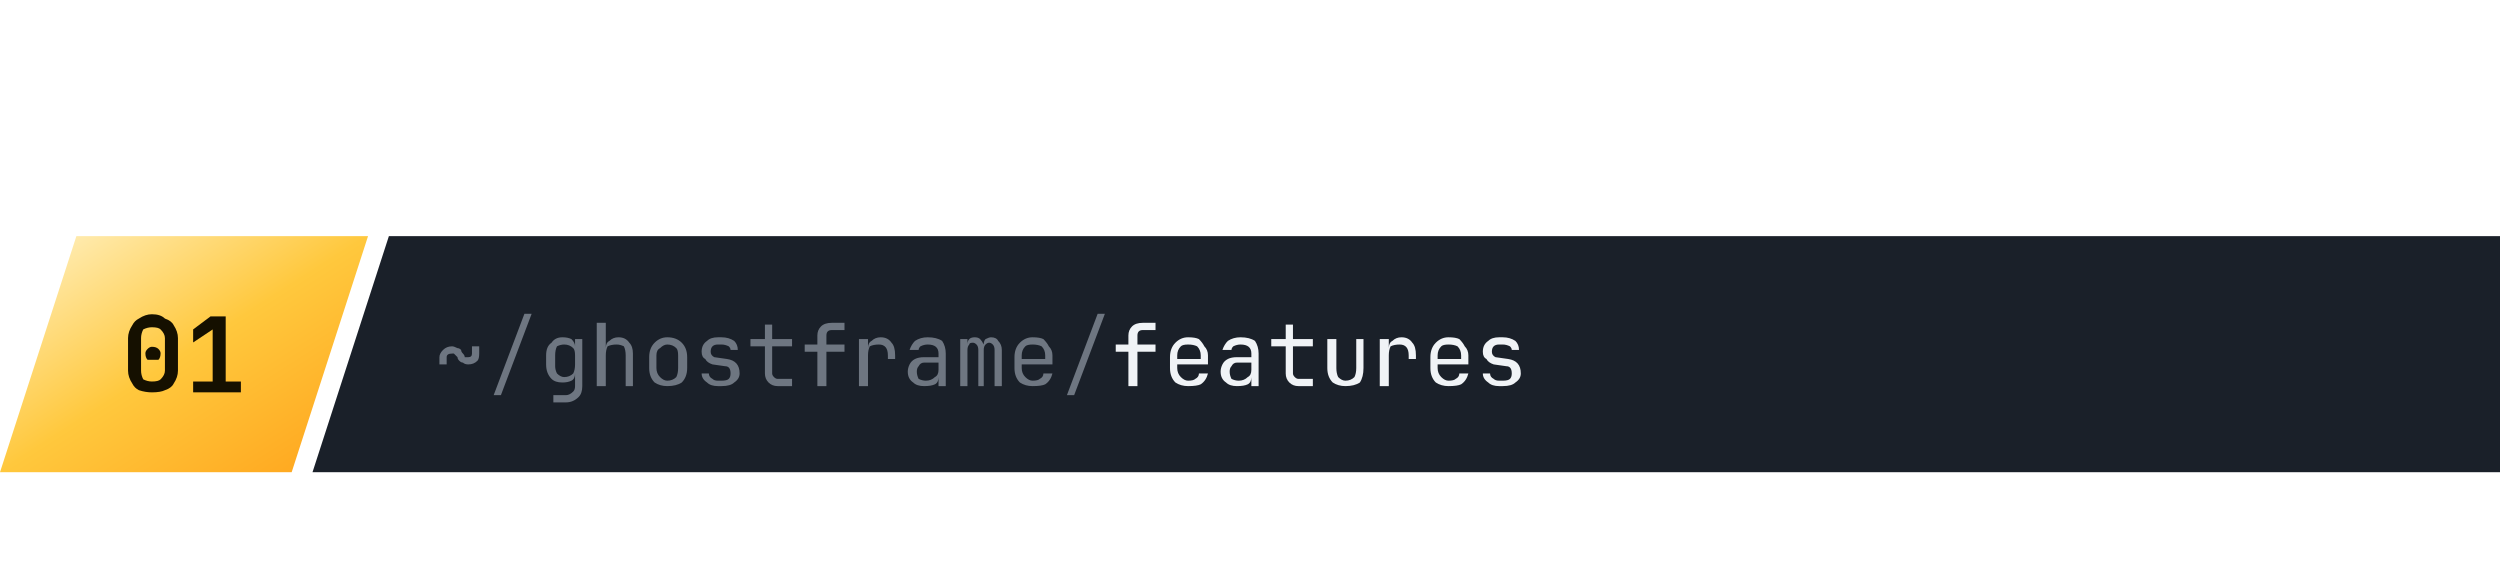
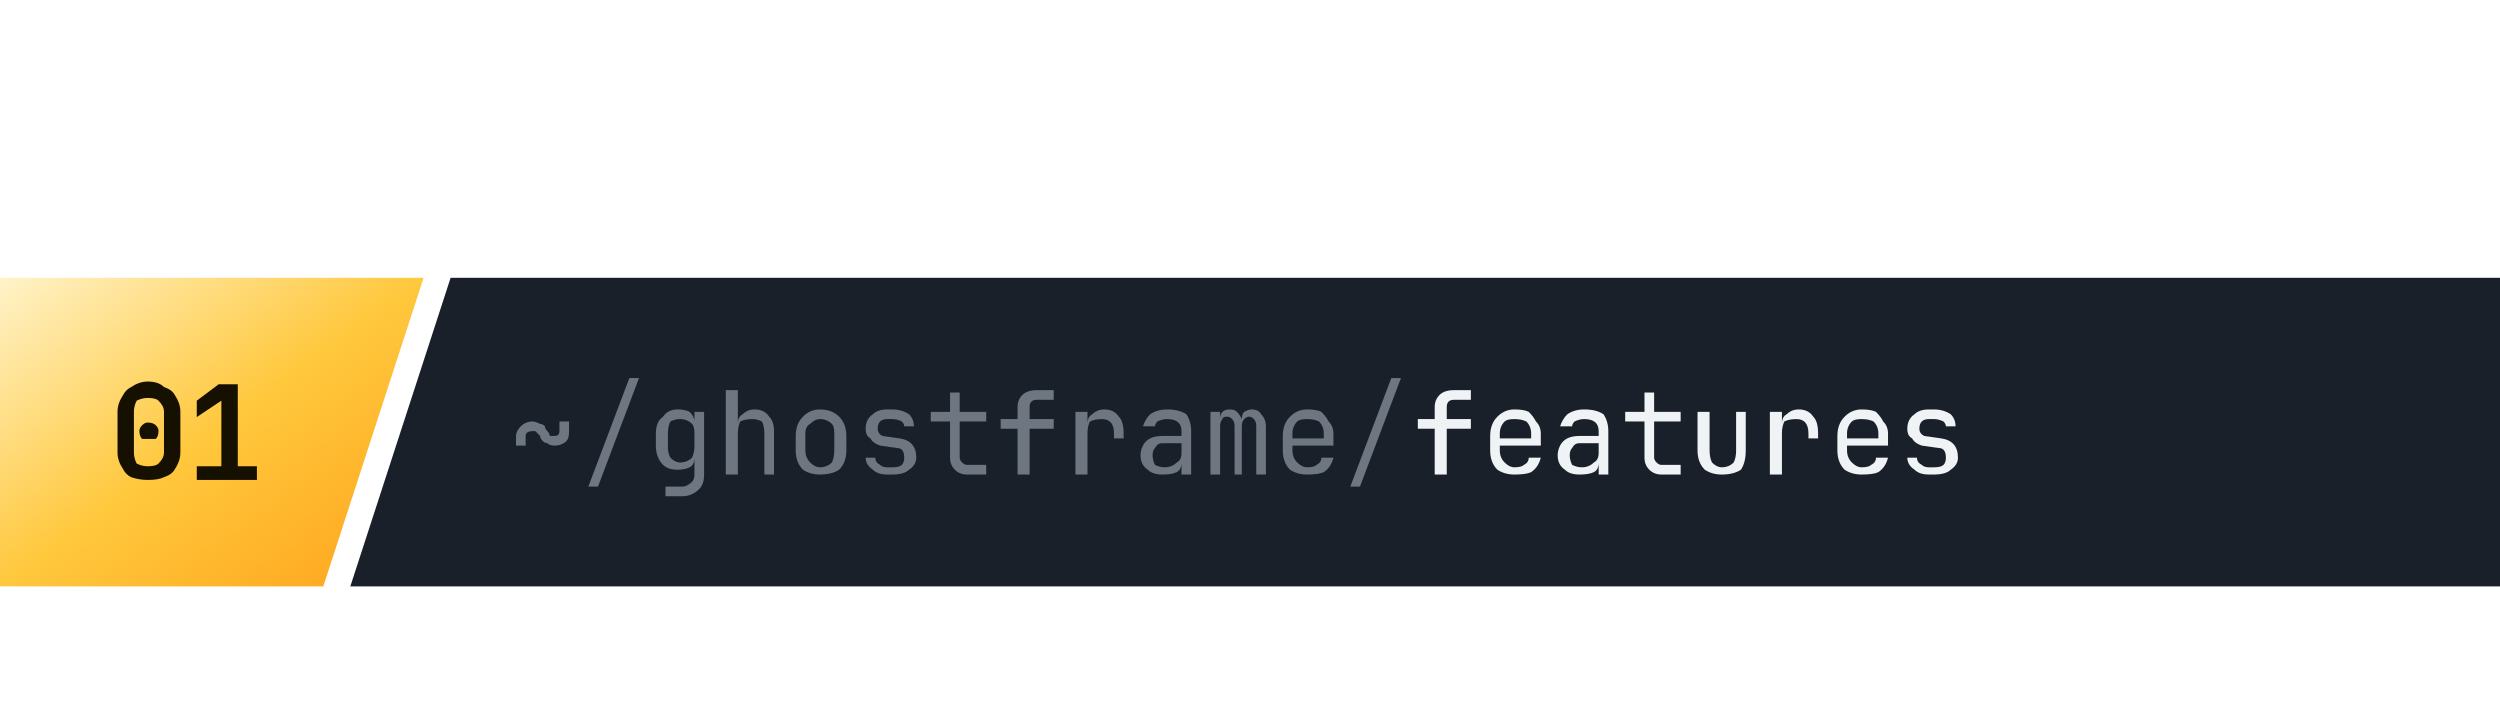
- <svg xmlns="http://www.w3.org/2000/svg" width="360" height="82" viewBox="0 0 360 82" role="img" aria-label="Features">
+ <svg xmlns="http://www.w3.org/2000/svg" width="324" height="92" viewBox="0 0 324 92" role="img" aria-label="Features">
  <defs>
    <linearGradient id="gold" x1="0" y1="0" x2="1" y2="1">
      <stop offset="0" stop-color="#FFF3C9" />
      <stop offset=".5" stop-color="#FFC83D" />
      <stop offset="1" stop-color="#FFA21A" />
    </linearGradient>
    <path id="a" d="m14 0q-3 0-6-1-2-1-3-3-2-3-2-6l0-15q0-3 2-6 1-2 3-3 3-2 6-2 4 0 6 2 3 1 4 3 2 3 2 6l0 15q0 3-2 6-1 2-4 3-2 1-6 1zm0-5q3 0 4-1 2-2 2-4l0-15q0-2-2-4-1-1-4-1-2 0-4 1-1 2-1 4l0 15q0 2 1 4 2 1 4 1zm0-10q-1 0-2 0-1-1-1-3 0-1 1-2 1-1 2-1 2 0 3 1 1 1 1 2 0 2-1 3-1 0-3 0z" />
    <path id="b" d="m4 0 0-5 9 0 0-24-9 6 0-6 8-6 7 0 0 30 7 0 0 5z" />
    <path id="c" d="m3-12 0-4q0-2 2-4 2-2 5-2 1 0 3 1 1 0 2 1 0 1 1 2 1 1 1 2 1 0 2 0 2 0 2-2l0-4 4 0 0 4q0 3-1 4-2 2-5 2-2 0-3-1-1 0-2-1-1-1-1-2-1-1-2-2 0 0-1 0-3 0-3 2l0 4z" />
    <path id="d" d="m4 5 17-45 4 0-17 45z" />
    <path id="e" d="m8 9 0-4 7 0q2 0 4-2 1-1 1-3l0-2 0-5 0 0q0 3-2 4-2 1-5 1-4 0-6-2-3-3-3-8l0-5q0-5 3-7 2-3 6-3 3 0 5 1 2 2 2 4l0 0 0-4 4 0 0 26q0 4-2 6-3 3-7 3zm6-14q3 0 5-2 1-2 1-5l0-5q0-3-1-4-2-2-5-2-2 0-4 1-1 2-1 5l0 6q0 2 1 4 2 2 4 2z" />
    <path id="f" d="m4 0 0-35 5 0 0 14 0 0q0-3 2-4 2-2 5-2 4 0 6 3 2 2 2 6l0 18-4 0 0-17q0-3-1-5-2-1-4-1-3 0-5 1-1 2-1 5l0 17z" />
    <path id="g" d="m14 0q-4 0-7-2-3-3-3-8l0-6q0-5 3-8 3-3 7-3 5 0 8 3 3 3 3 8l0 6q0 5-3 8-3 2-8 2zm0-3q3 0 5-2 1-2 1-5l0-7q0-3-1-4-2-2-5-2-2 0-4 2-2 1-2 4l0 7q0 3 2 5 2 2 4 2z" />
    <path id="h" d="m13 0q-4 0-6-2-3-2-3-5l4 0q0 2 2 3 1 1 3 1l2 0q3 0 4-1 1-1 1-3 0-4-3-4l-7-1q-3-1-4-3-2-1-2-4 0-4 3-6 2-2 6-2l2 0q4 0 7 2 2 2 2 5l-4 0q0-1-1-2-2-1-4-1l-2 0q-2 0-3 1-1 1-1 3 0 2 2 3l7 1q7 1 7 8 0 3-3 5-2 2-7 2z" />
    <path id="i" d="m17 0q-3 0-5-2-2-2-2-5l0-15-8 0 0-4 8 0 0-8 4 0 0 8 11 0 0 4-11 0 0 15q0 1 1 2 1 1 2 1l8 0 0 4z" />
    <path id="j" d="m10 0 0-19-7 0 0-4 7 0 0-5q0-3 2-5 2-2 6-2l7 0 0 4-7 0q-3 0-3 3l0 5 10 0 0 4-10 0 0 19z" />
    <path id="k" d="m5 0 0-26 5 0 0 5 0 0q0-3 2-4 2-2 5-2 4 0 6 3 2 2 2 7l0 2-4 0 0-2q0-6-5-6-3 0-5 1-1 2-1 5l0 17z" />
    <path id="l" d="m12 0q-4 0-6-2-3-2-3-6 0-2 1-4 1-2 3-3 2-1 5-1l8 0 0-2q0-5-6-5-2 0-4 1-1 1-1 2l-5 0q1-3 3-5 3-2 7-2 5 0 8 2 2 3 2 7l0 18-4 0 0-5 0 0q0 3-2 4-2 1-6 1zm1-3q3 0 5-2 2-1 2-4l0-4-8 0q-2 0-3 2-1 1-1 3 0 2 1 4 2 1 4 1z" />
    <path id="m" d="m3 0 0-26 4 0 0 3 0 0q0-2 1-3 1-1 3-1 2 0 3 1 1 1 2 3l0 0q0-2 1-3 2-1 3-1 3 0 4 2 2 2 2 5l0 20-4 0 0-20q0-2-1-3-1-1-2-1-1 0-2 1-1 1-1 3l0 20-3 0 0-20q0-2-1-3-1-1-2-1-2 0-2 1-1 1-1 3l0 20z" />
    <path id="n" d="m14 0q-4 0-7-2-3-3-3-8l0-6q0-5 3-8 3-3 7-3 4 0 6 1 2 2 3 4 2 2 2 5l0 5-17 0 0 2q0 3 2 5 2 2 4 2 3 0 4-1 2-1 2-3l5 0q-1 4-4 6-2 1-7 1zm-6-15 13 0 0-2q0-3-2-5-2-1-5-1-3 0-4 1-2 2-2 5z" />
    <path id="o" d="m14 0q-4 0-7-2-3-3-3-8l0-16 5 0 0 16q0 3 1 5 2 2 4 2 3 0 5-2 1-2 1-5l0-16 4 0 0 16q0 5-2 8-3 2-8 2z" />
  </defs>
-   <path fill="url(#gold)" d="M0 68L11 34L53 34L42 68Z" />
-   <g fill="#151000" transform="translate(0 56.5) scale(0.3125)">
-     <use href="#a" x="56" />
-     <use href="#b" x="85" />
+   <path fill="url(#gold)" d="M0 76L0 36L54.9 36L41.9 76Z" />
+   <g fill="#151000" transform="translate(0 62.2) scale(0.3542)">
+     <use href="#a" x="40" />
+     <use href="#b" x="68" />
  </g>
-   <path fill="#1a2029" d="M45 68L56 34L360 34L360 68Z" />
-   <g fill="#6e7681" transform="translate(0 55.6) scale(0.2604)">
-     <use href="#c" x="240" />
-     <use href="#d" x="269" />
-     <use href="#e" x="298" />
-     <use href="#f" x="326" />
-     <use href="#g" x="355" />
-     <use href="#h" x="384" />
-     <use href="#i" x="413" />
-     <use href="#j" x="442" />
-     <use href="#k" x="470" />
-     <use href="#l" x="499" />
-     <use href="#m" x="528" />
-     <use href="#n" x="557" />
-     <use href="#d" x="586" />
+   <path fill="#1a2029" d="M45.4 76L58.4 36L324 36L324 76Z" />
+   <g fill="#6e7681" transform="translate(0 61.5) scale(0.3125)">
+     <use href="#c" x="211" />
+     <use href="#d" x="240" />
+     <use href="#e" x="268" />
+     <use href="#f" x="297" />
+     <use href="#g" x="326" />
+     <use href="#h" x="355" />
+     <use href="#i" x="384" />
+     <use href="#j" x="412" />
+     <use href="#k" x="441" />
+     <use href="#l" x="470" />
+     <use href="#m" x="499" />
+     <use href="#n" x="528" />
+     <use href="#d" x="556" />
  </g>
-   <g fill="#f0f3f6" transform="translate(0 55.6) scale(0.2604)">
-     <use href="#j" x="614" />
-     <use href="#n" x="643" />
-     <use href="#l" x="672" />
-     <use href="#i" x="701" />
-     <use href="#o" x="730" />
-     <use href="#k" x="758" />
-     <use href="#n" x="787" />
-     <use href="#h" x="816" />
+   <g fill="#f0f3f6" transform="translate(0 61.5) scale(0.3125)">
+     <use href="#j" x="585" />
+     <use href="#n" x="614" />
+     <use href="#l" x="643" />
+     <use href="#i" x="672" />
+     <use href="#o" x="700" />
+     <use href="#k" x="729" />
+     <use href="#n" x="758" />
+     <use href="#h" x="787" />
  </g>
</svg>
